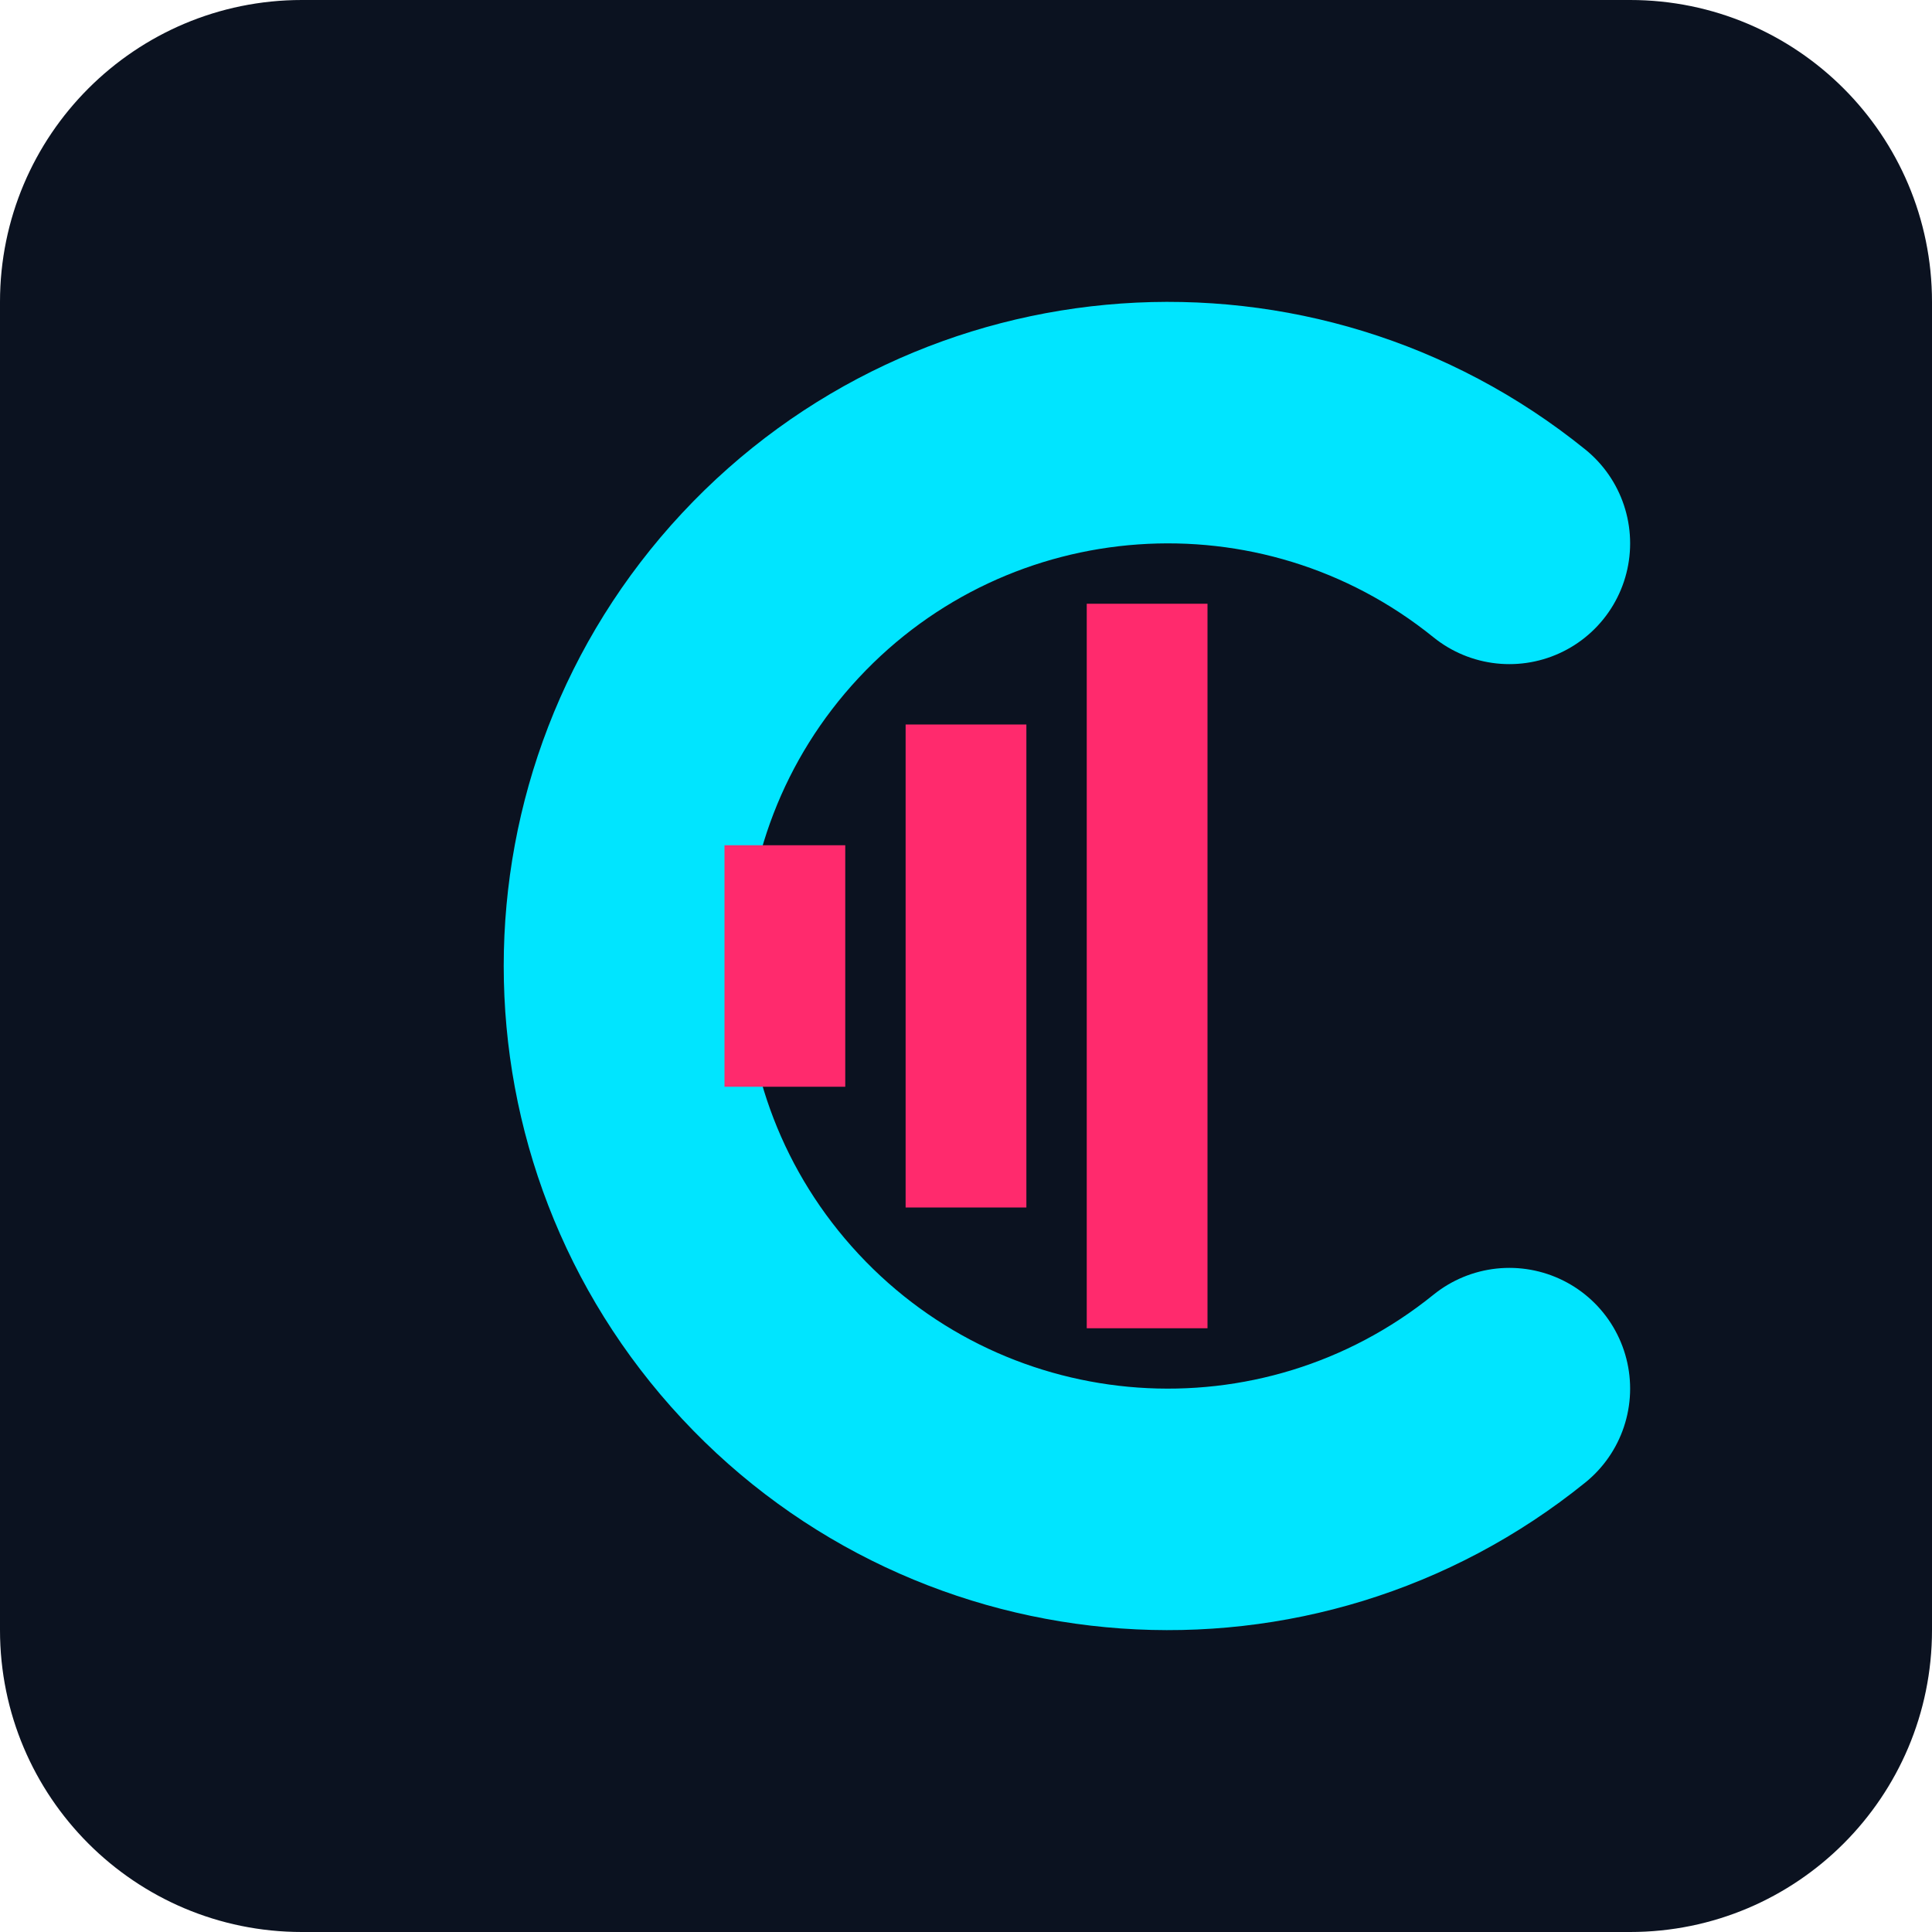
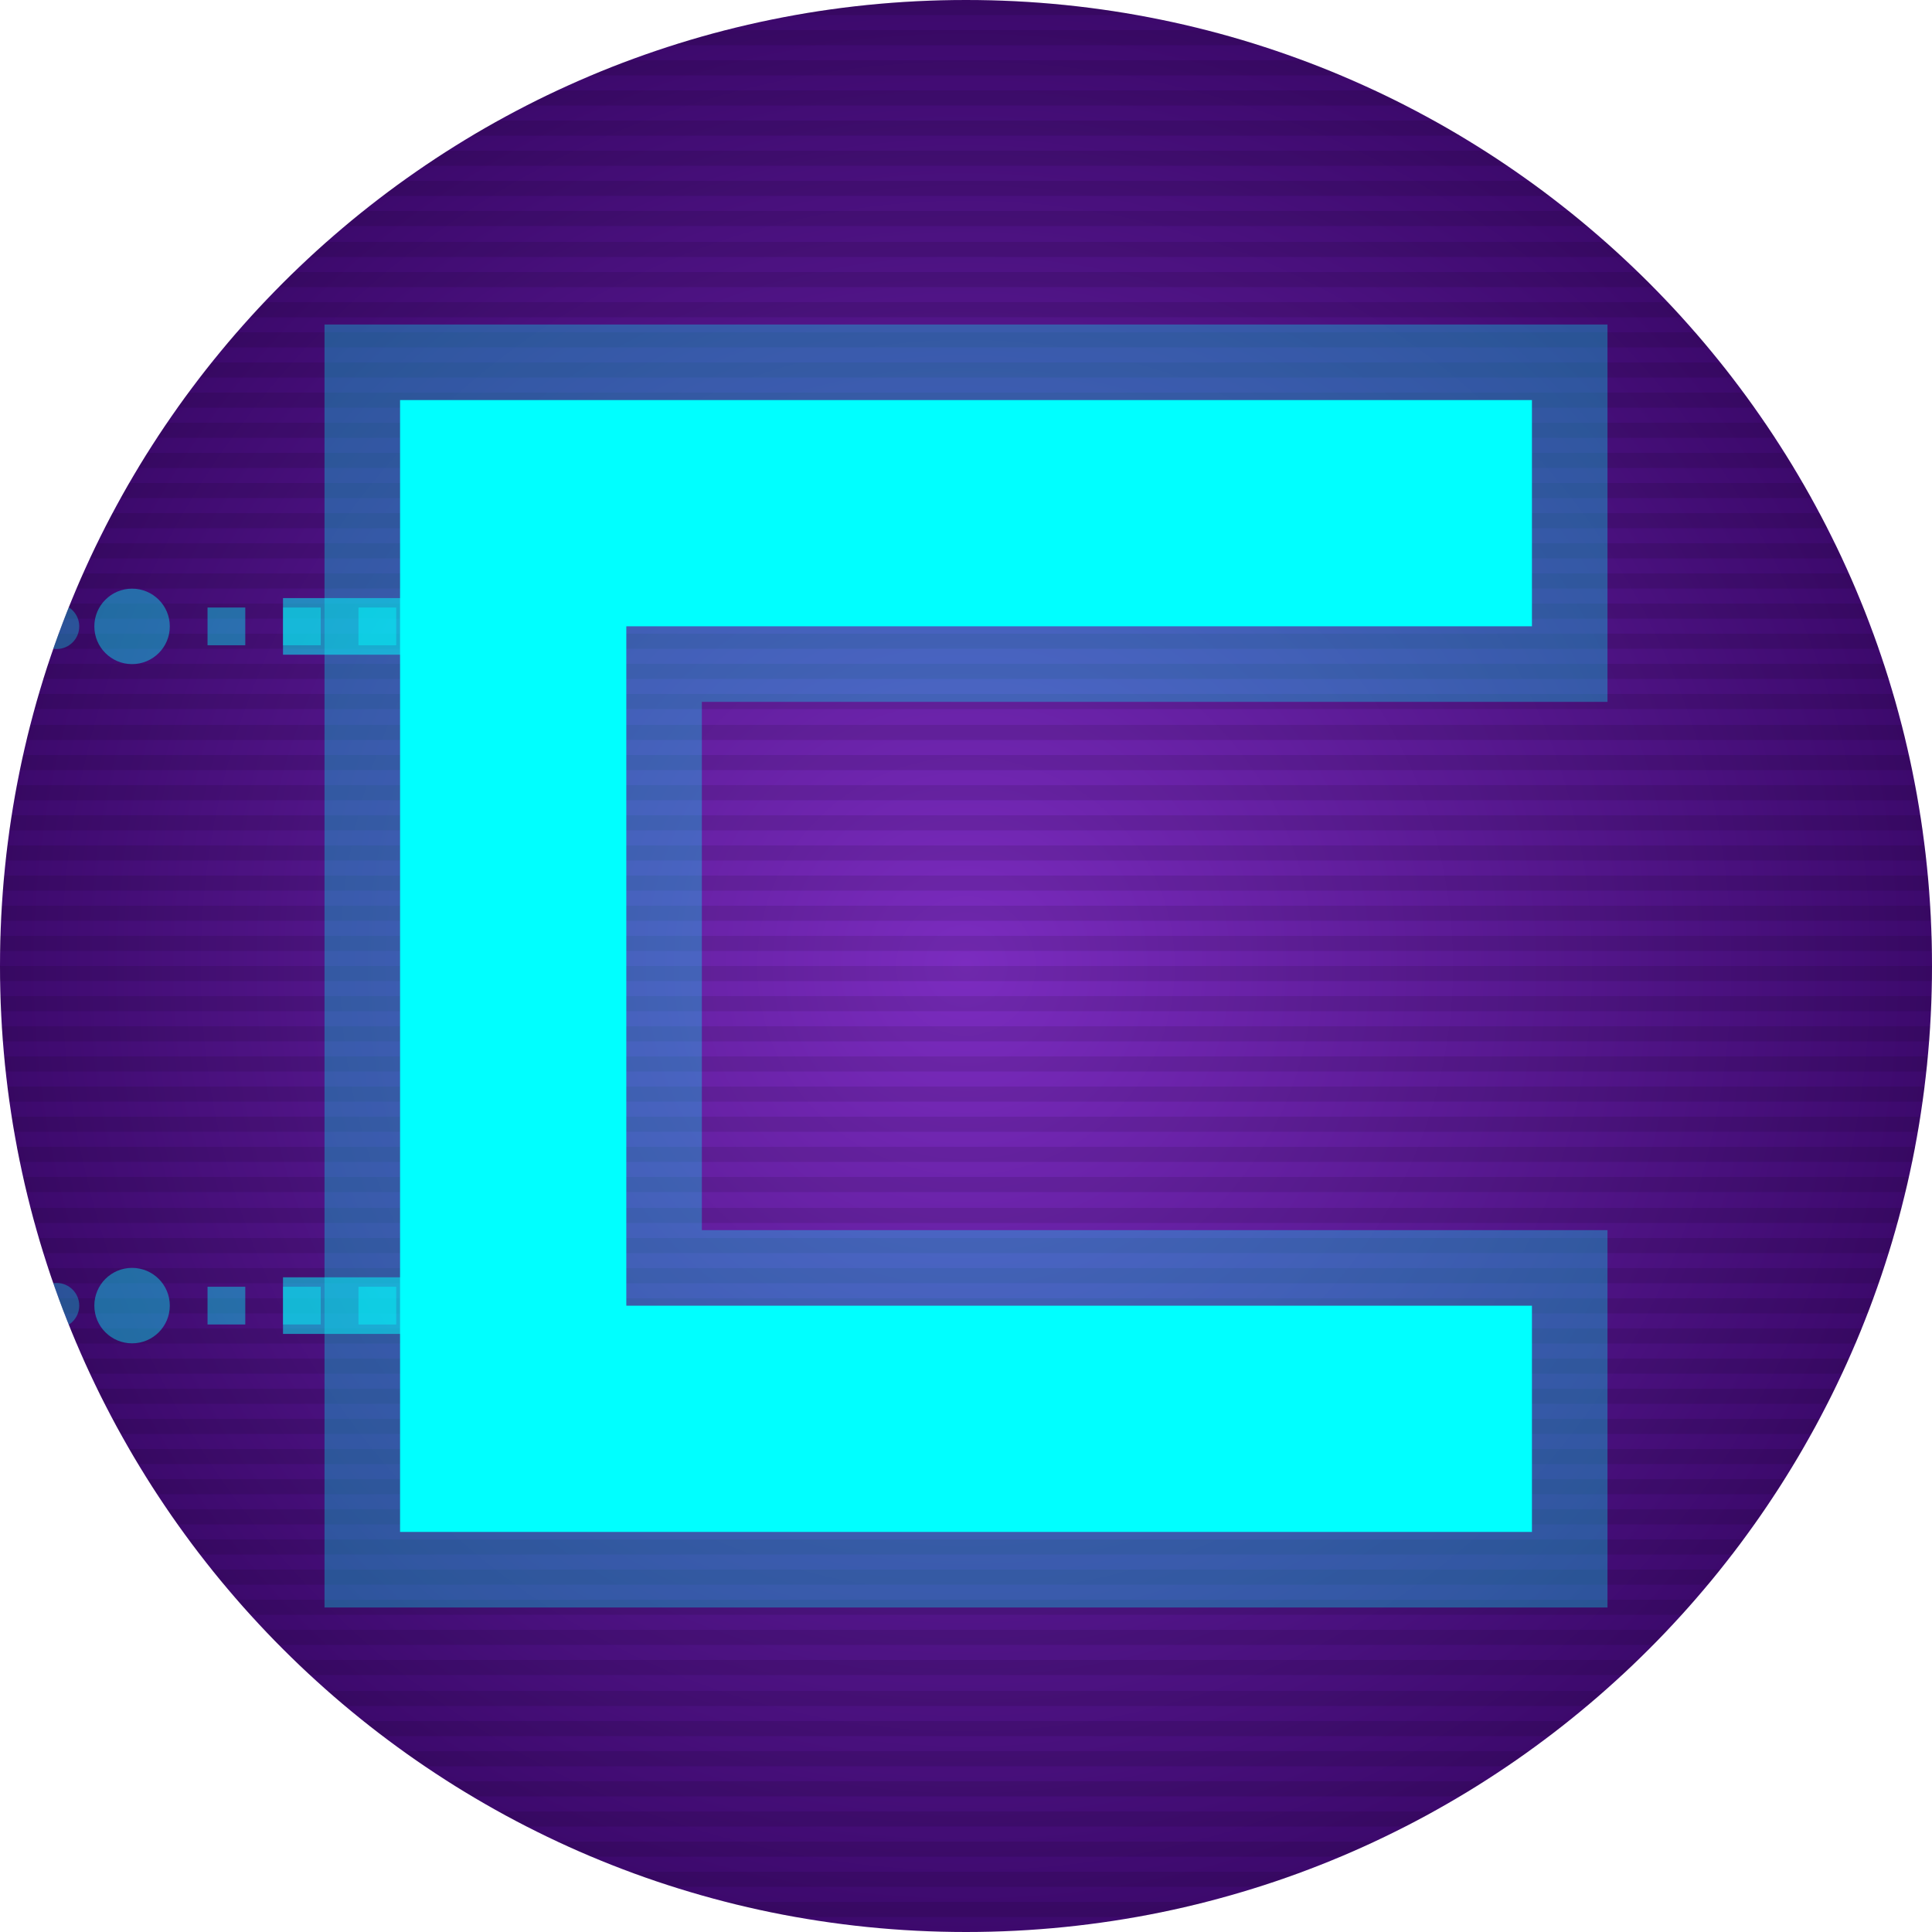
- <svg xmlns="http://www.w3.org/2000/svg" viewBox="0 0 64 64">
-   <rect width="64" height="64" rx="10" fill="#0b1220" />
-   <path d="M 50 18 A 18 18 0 1 0 50 46" stroke="#00e5ff" stroke-width="8" fill="none" stroke-linecap="round" />
-   <g fill="#ff2a6d">
-     <rect x="24" y="28" width="4" height="8" />
-     <rect x="30" y="24" width="4" height="16" />
-     <rect x="36" y="20" width="4" height="24" />
+ <svg xmlns="http://www.w3.org/2000/svg" width="512" height="512" viewBox="0 0 512 512">
+   <defs>
+     <radialGradient id="bgGradient" cx="50%" cy="50%" r="50%" fx="50%" fy="50%">
+       <stop offset="0%" stop-color="#7B2CBF" />
+       <stop offset="100%" stop-color="#3C096C" />
+     </radialGradient>
+     <pattern id="scanlines" width="100%" height="8" patternUnits="userSpaceOnUse">
+       <rect width="100%" height="4" fill="black" fill-opacity="0.1" />
+     </pattern>
+     <clipPath id="iconBoundary">
+       <circle cx="256" cy="256" r="256" />
+     </clipPath>
+   </defs>
+   <g clip-path="url(#iconBoundary)">
+     <circle cx="256" cy="256" r="256" fill="url(#bgGradient)" />
+     <rect width="512" height="512" fill="url(#scanlines)" />
+     <path d="M 96,96 L 416,96 L 416,176 L 176,176 L 176,336 L 416,336 L 416,416 L 96,416 Z" stroke="#00FFFF" stroke-width="20" fill="none" opacity="0.3" stroke-linejoin="miter" />
+     <path d="M 106,106 L 406,106 L 406,166 L 166,166 L 166,346 L 406,346 L 406,406 L 106,406 Z" fill="#00FFFF" />
+     <g transform="translate(-15, 0)">
+       <path d="M 90,166 L 130,166 M 140,166 L 180,166                  M 90,346 L 130,346 M 140,346 L 180,346" stroke="#00FFFF" stroke-width="15" opacity="0.5" stroke-linejoin="miter" stroke-linecap="butt" />
+       <path d="M 70,166 L 80,166 M 90,166 L 100,166 M 110,166 L 120,166                  M 70,346 L 80,346 M 90,346 L 100,346 M 110,346 L 120,346" stroke="#00FFFF" stroke-width="10" opacity="0.4" stroke-linejoin="miter" stroke-linecap="butt" />
+       <circle cx="50" cy="166" r="10" fill="#00FFFF" opacity="0.4" />
+       <circle cx="30" cy="166" r="6" fill="#00FFFF" opacity="0.3" />
+       <circle cx="15" cy="166" r="3" fill="#00FFFF" opacity="0.2" />
+       <circle cx="50" cy="346" r="10" fill="#00FFFF" opacity="0.4" />
+       <circle cx="30" cy="346" r="6" fill="#00FFFF" opacity="0.3" />
+       <circle cx="15" cy="346" r="3" fill="#00FFFF" opacity="0.2" />
+     </g>
  </g>
</svg>
